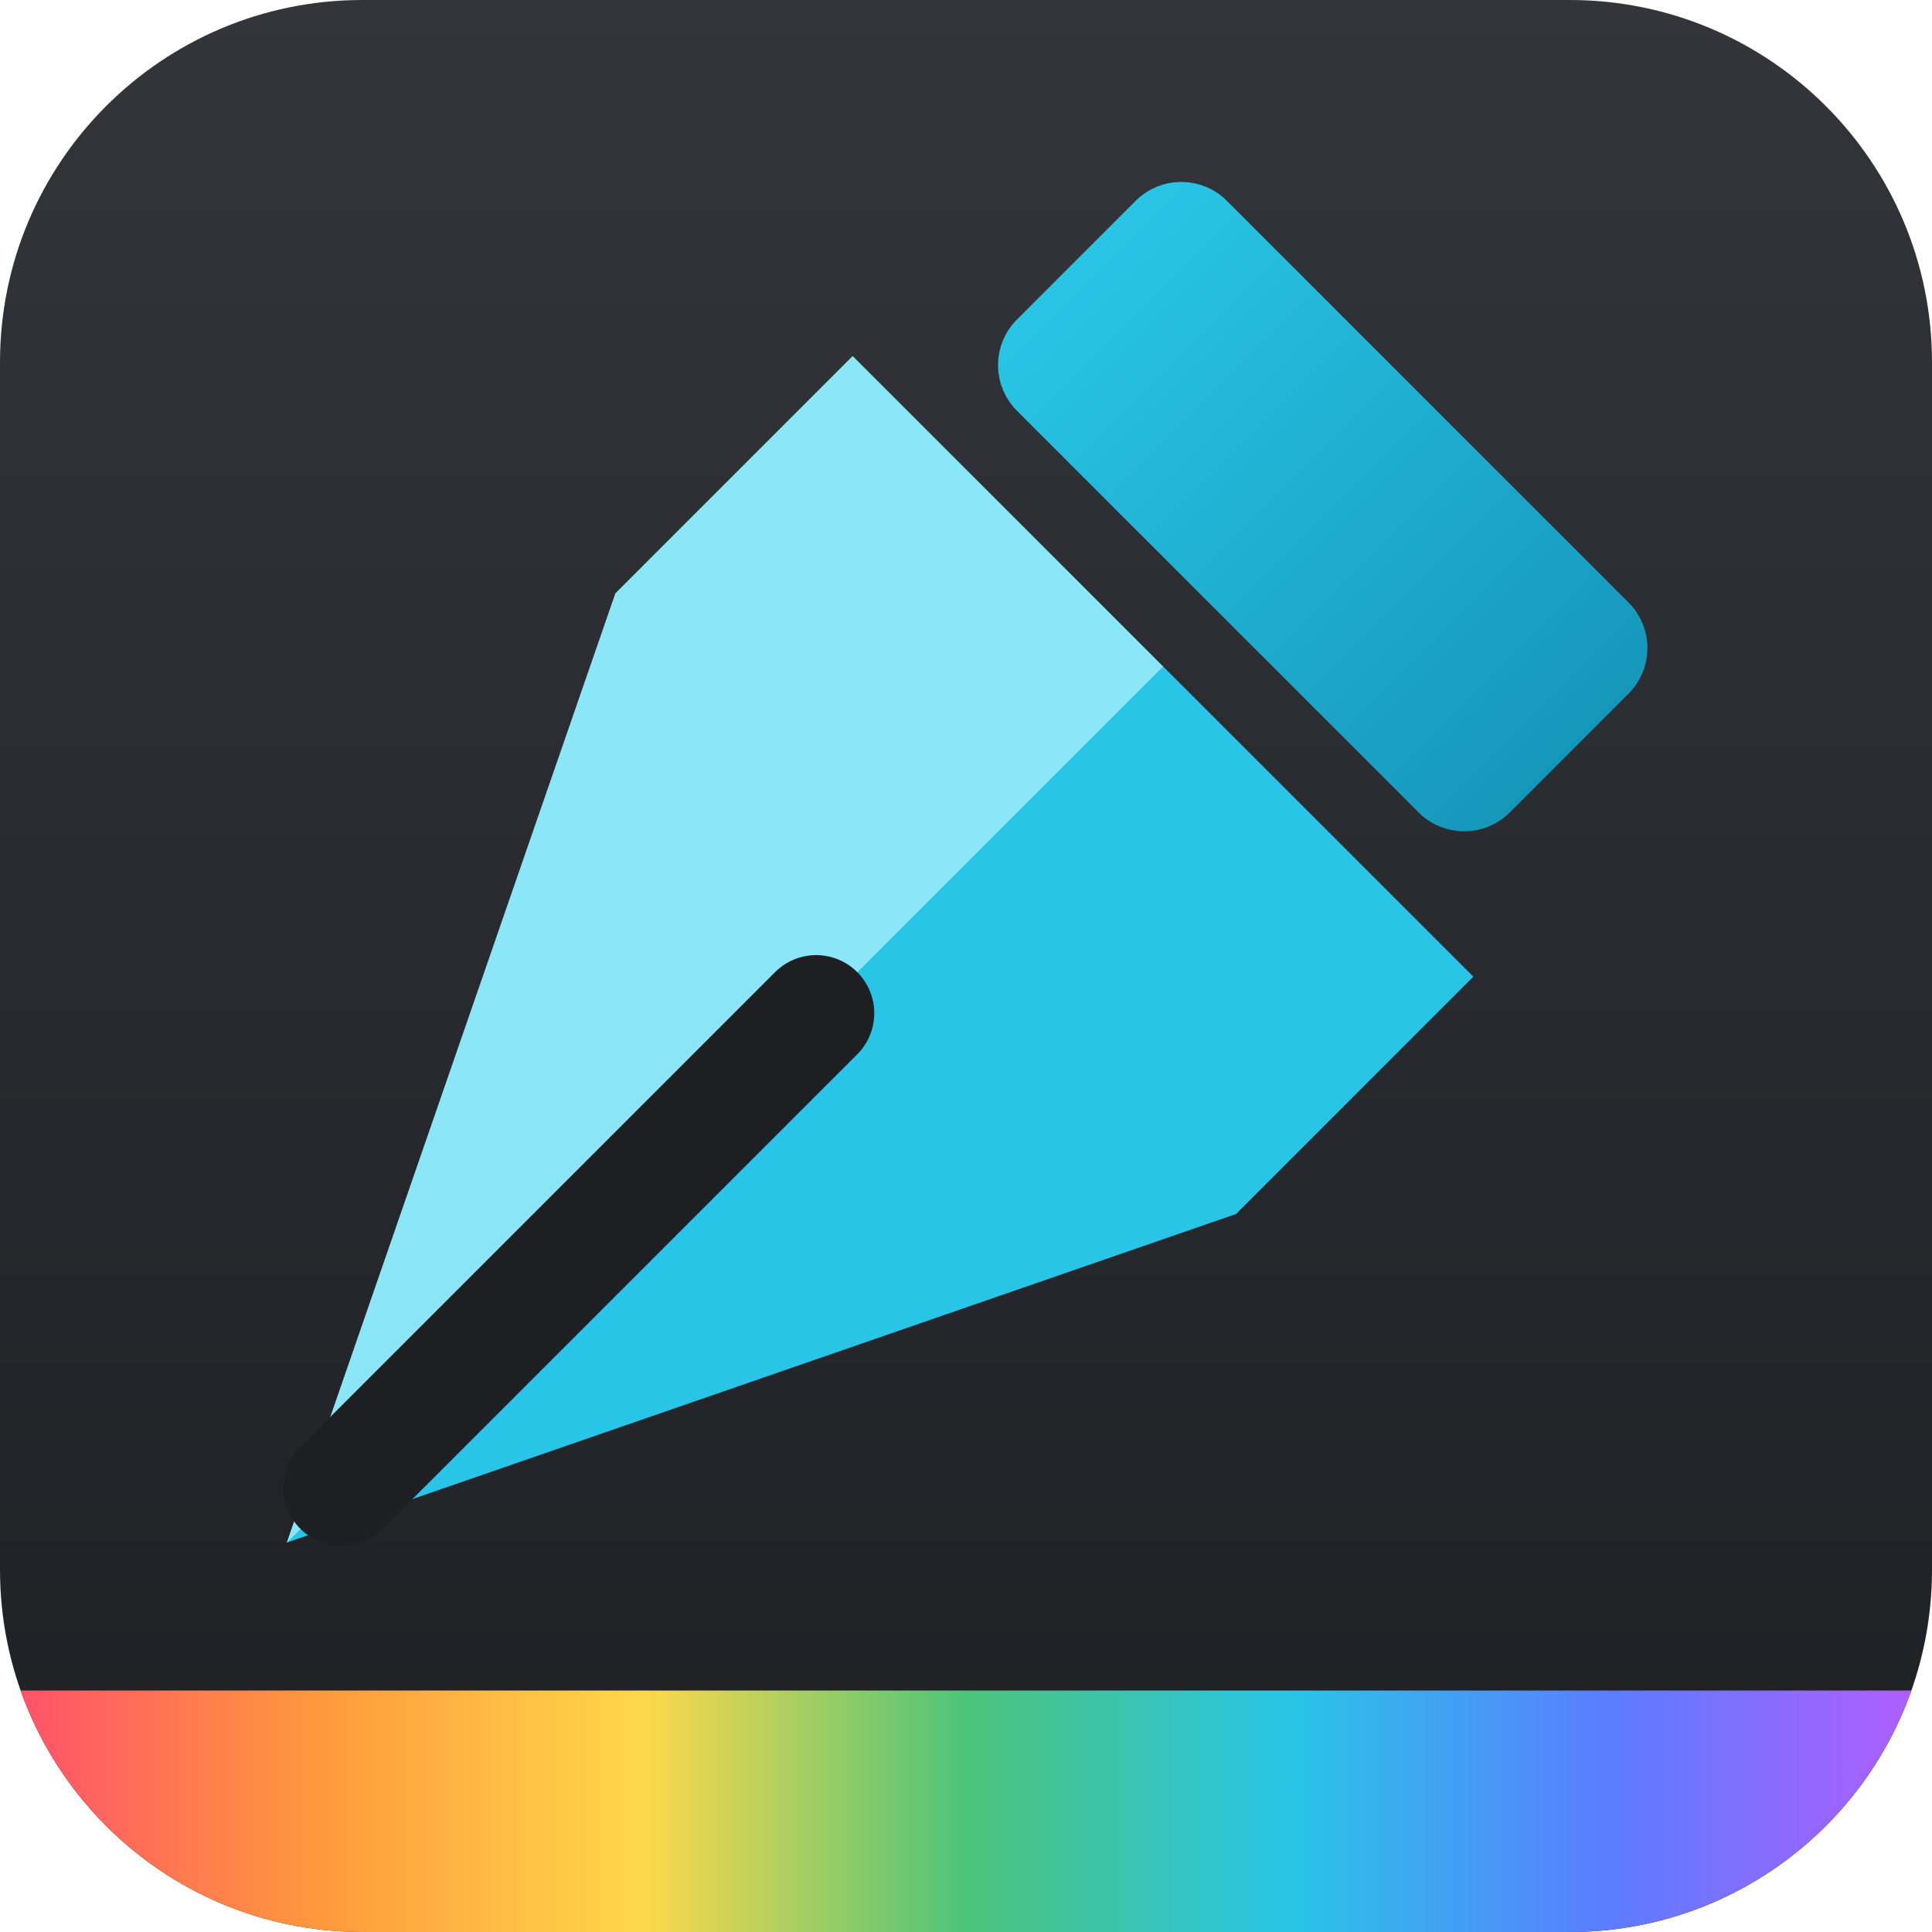
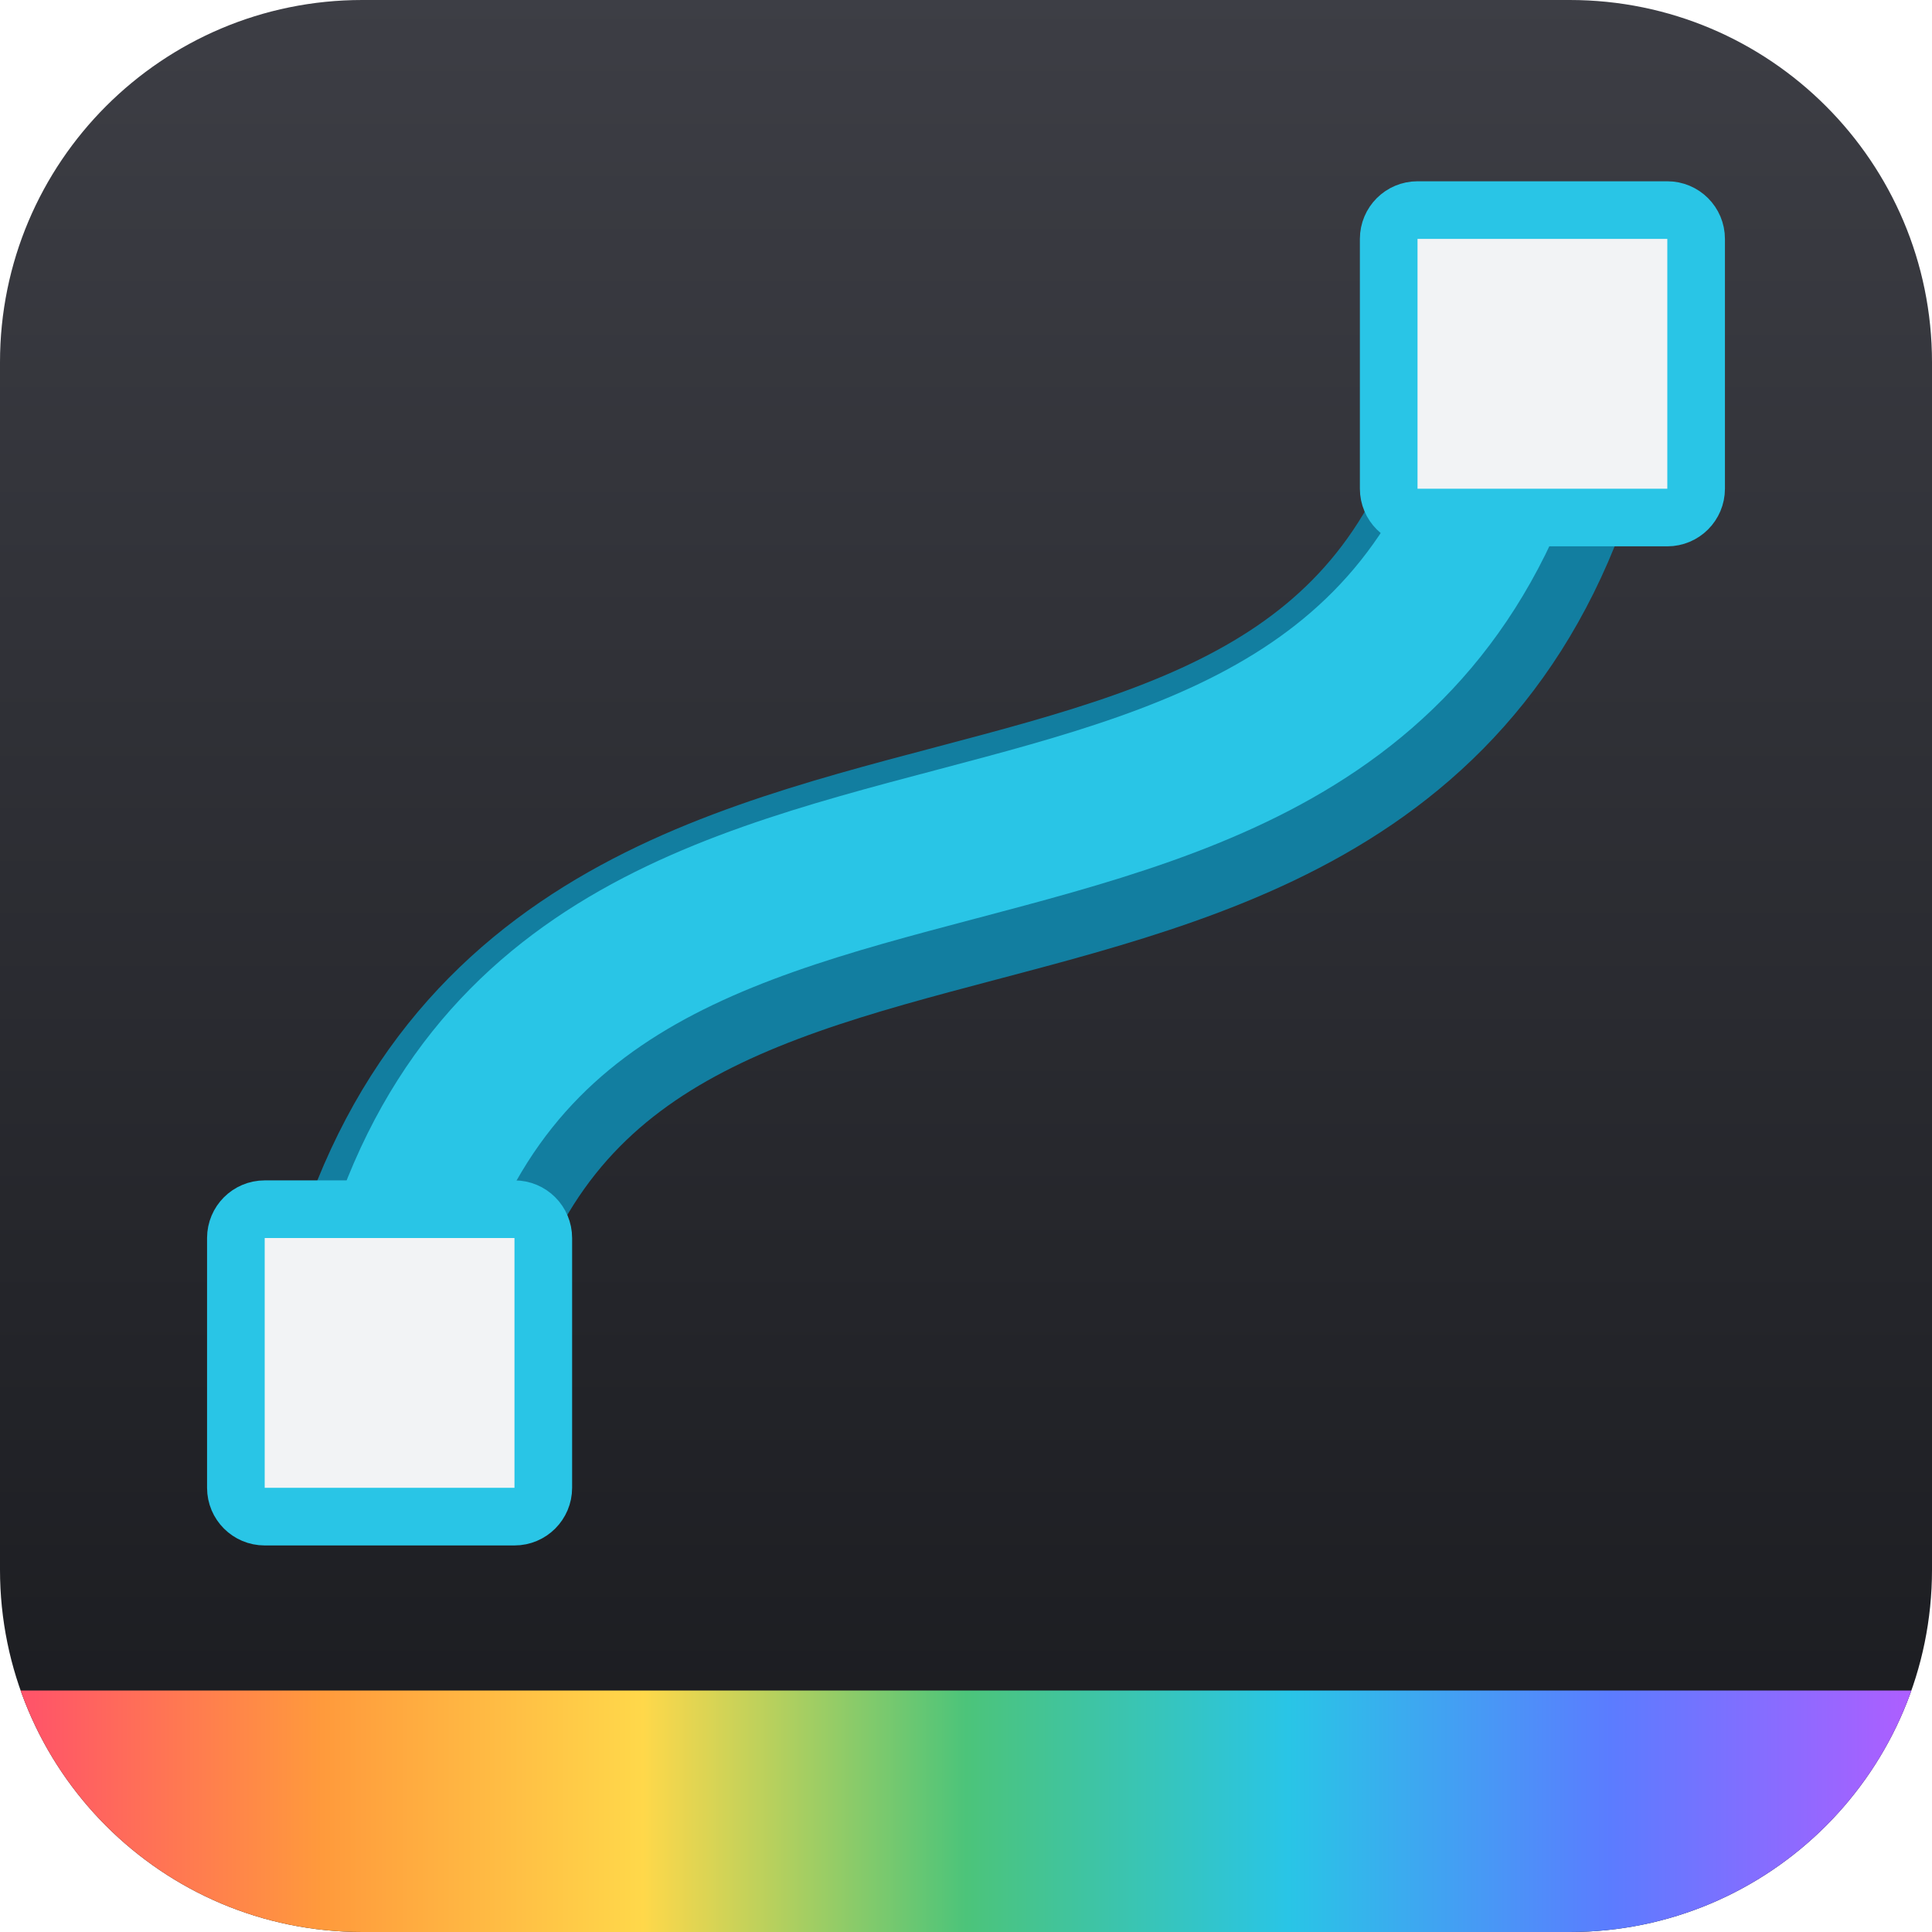
<svg xmlns="http://www.w3.org/2000/svg" viewBox="0 0 16 16" width="16" height="16">
  <defs>
    <linearGradient id="stilus-c-s16-tile" x1="0" y1="0" x2="0" y2="1">
-       <stop offset="0" stop-color="#34353B" />
-       <stop offset="1" stop-color="#1E1F23" />
+       <stop offset="0" stop-color="#3D3E45" />
+       <stop offset="1" stop-color="#18191D" />
    </linearGradient>
    <linearGradient id="stilus-c-s16-spec" x1="0" y1="0" x2="16" y2="0" gradientUnits="userSpaceOnUse">
      <stop offset="0.000" stop-color="#FF4D6D" />
      <stop offset="0.167" stop-color="#FF9A3C" />
      <stop offset="0.333" stop-color="#FFD84A" />
      <stop offset="0.500" stop-color="#4CC47A" />
      <stop offset="0.667" stop-color="#29C5E6" />
      <stop offset="0.833" stop-color="#5B7CFF" />
      <stop offset="1.000" stop-color="#B45CFF" />
    </linearGradient>
    <clipPath id="stilus-c-s16-clip">
      <rect x="0" y="0" width="16" height="16" rx="3" />
    </clipPath>
-     <linearGradient id="stilus-c-s16-nib" x1="0" y1="0" x2="1" y2="0">
-       <stop offset="0" stop-color="#8BE6F7" />
-       <stop offset="0.5" stop-color="#8BE6F7" />
-       <stop offset="0.5" stop-color="#29C5E6" />
-       <stop offset="1" stop-color="#29C5E6" />
-     </linearGradient>
-     <linearGradient id="stilus-c-s16-col" x1="0" y1="0" x2="1" y2="0">
-       <stop offset="0" stop-color="#29C5E6" />
-       <stop offset="1" stop-color="#1597BA" />
-     </linearGradient>
  </defs>
  <rect x="0" y="0" width="16" height="16" rx="3" fill="url(#stilus-c-s16-tile)" />
  <rect x="0" y="14" width="16" height="2" fill="url(#stilus-c-s16-spec)" clip-path="url(#stilus-c-s16-clip)" />
-   <g transform="translate(8.000 7.150) scale(0.1069) translate(-156.62 -130.38)">
-     <g transform="translate(104 183) rotate(45) scale(1)">
-       <path d="M0 0L34 -70L34 -96L-34 -96L-34 -70Z" fill="url(#stilus-c-s16-nib)" />
-       <rect x="-27" y="-125" width="54" height="23" rx="5" fill="url(#stilus-c-s16-col)" />
-       <path d="M0 -6V-58" stroke="#1E1F23" stroke-width="9" stroke-linecap="round" />
+   <g transform="translate(8.000 7.150) scale(0.0663) translate(-128.00 -116.00)">
+     <g transform="translate(128 116) scale(1.2) translate(-128 -116)">
+       <path d="M68 168C82 92 174 140 188 64" fill="none" stroke="#127EA0" stroke-width="25" stroke-linecap="round" />
+       <path d="M68 168C82 92 174 140 188 64" fill="none" stroke="#29C5E6" stroke-width="16" stroke-linecap="round" transform="translate(-1 -2)" />
+       <rect x="52" y="152" width="32" height="32" rx="3" fill="#F2F3F5" stroke="#29C5E6" stroke-width="6" />
+       <rect x="172" y="48" width="32" height="32" rx="3" fill="#F2F3F5" stroke="#29C5E6" stroke-width="6" />
    </g>
  </g>
</svg>
